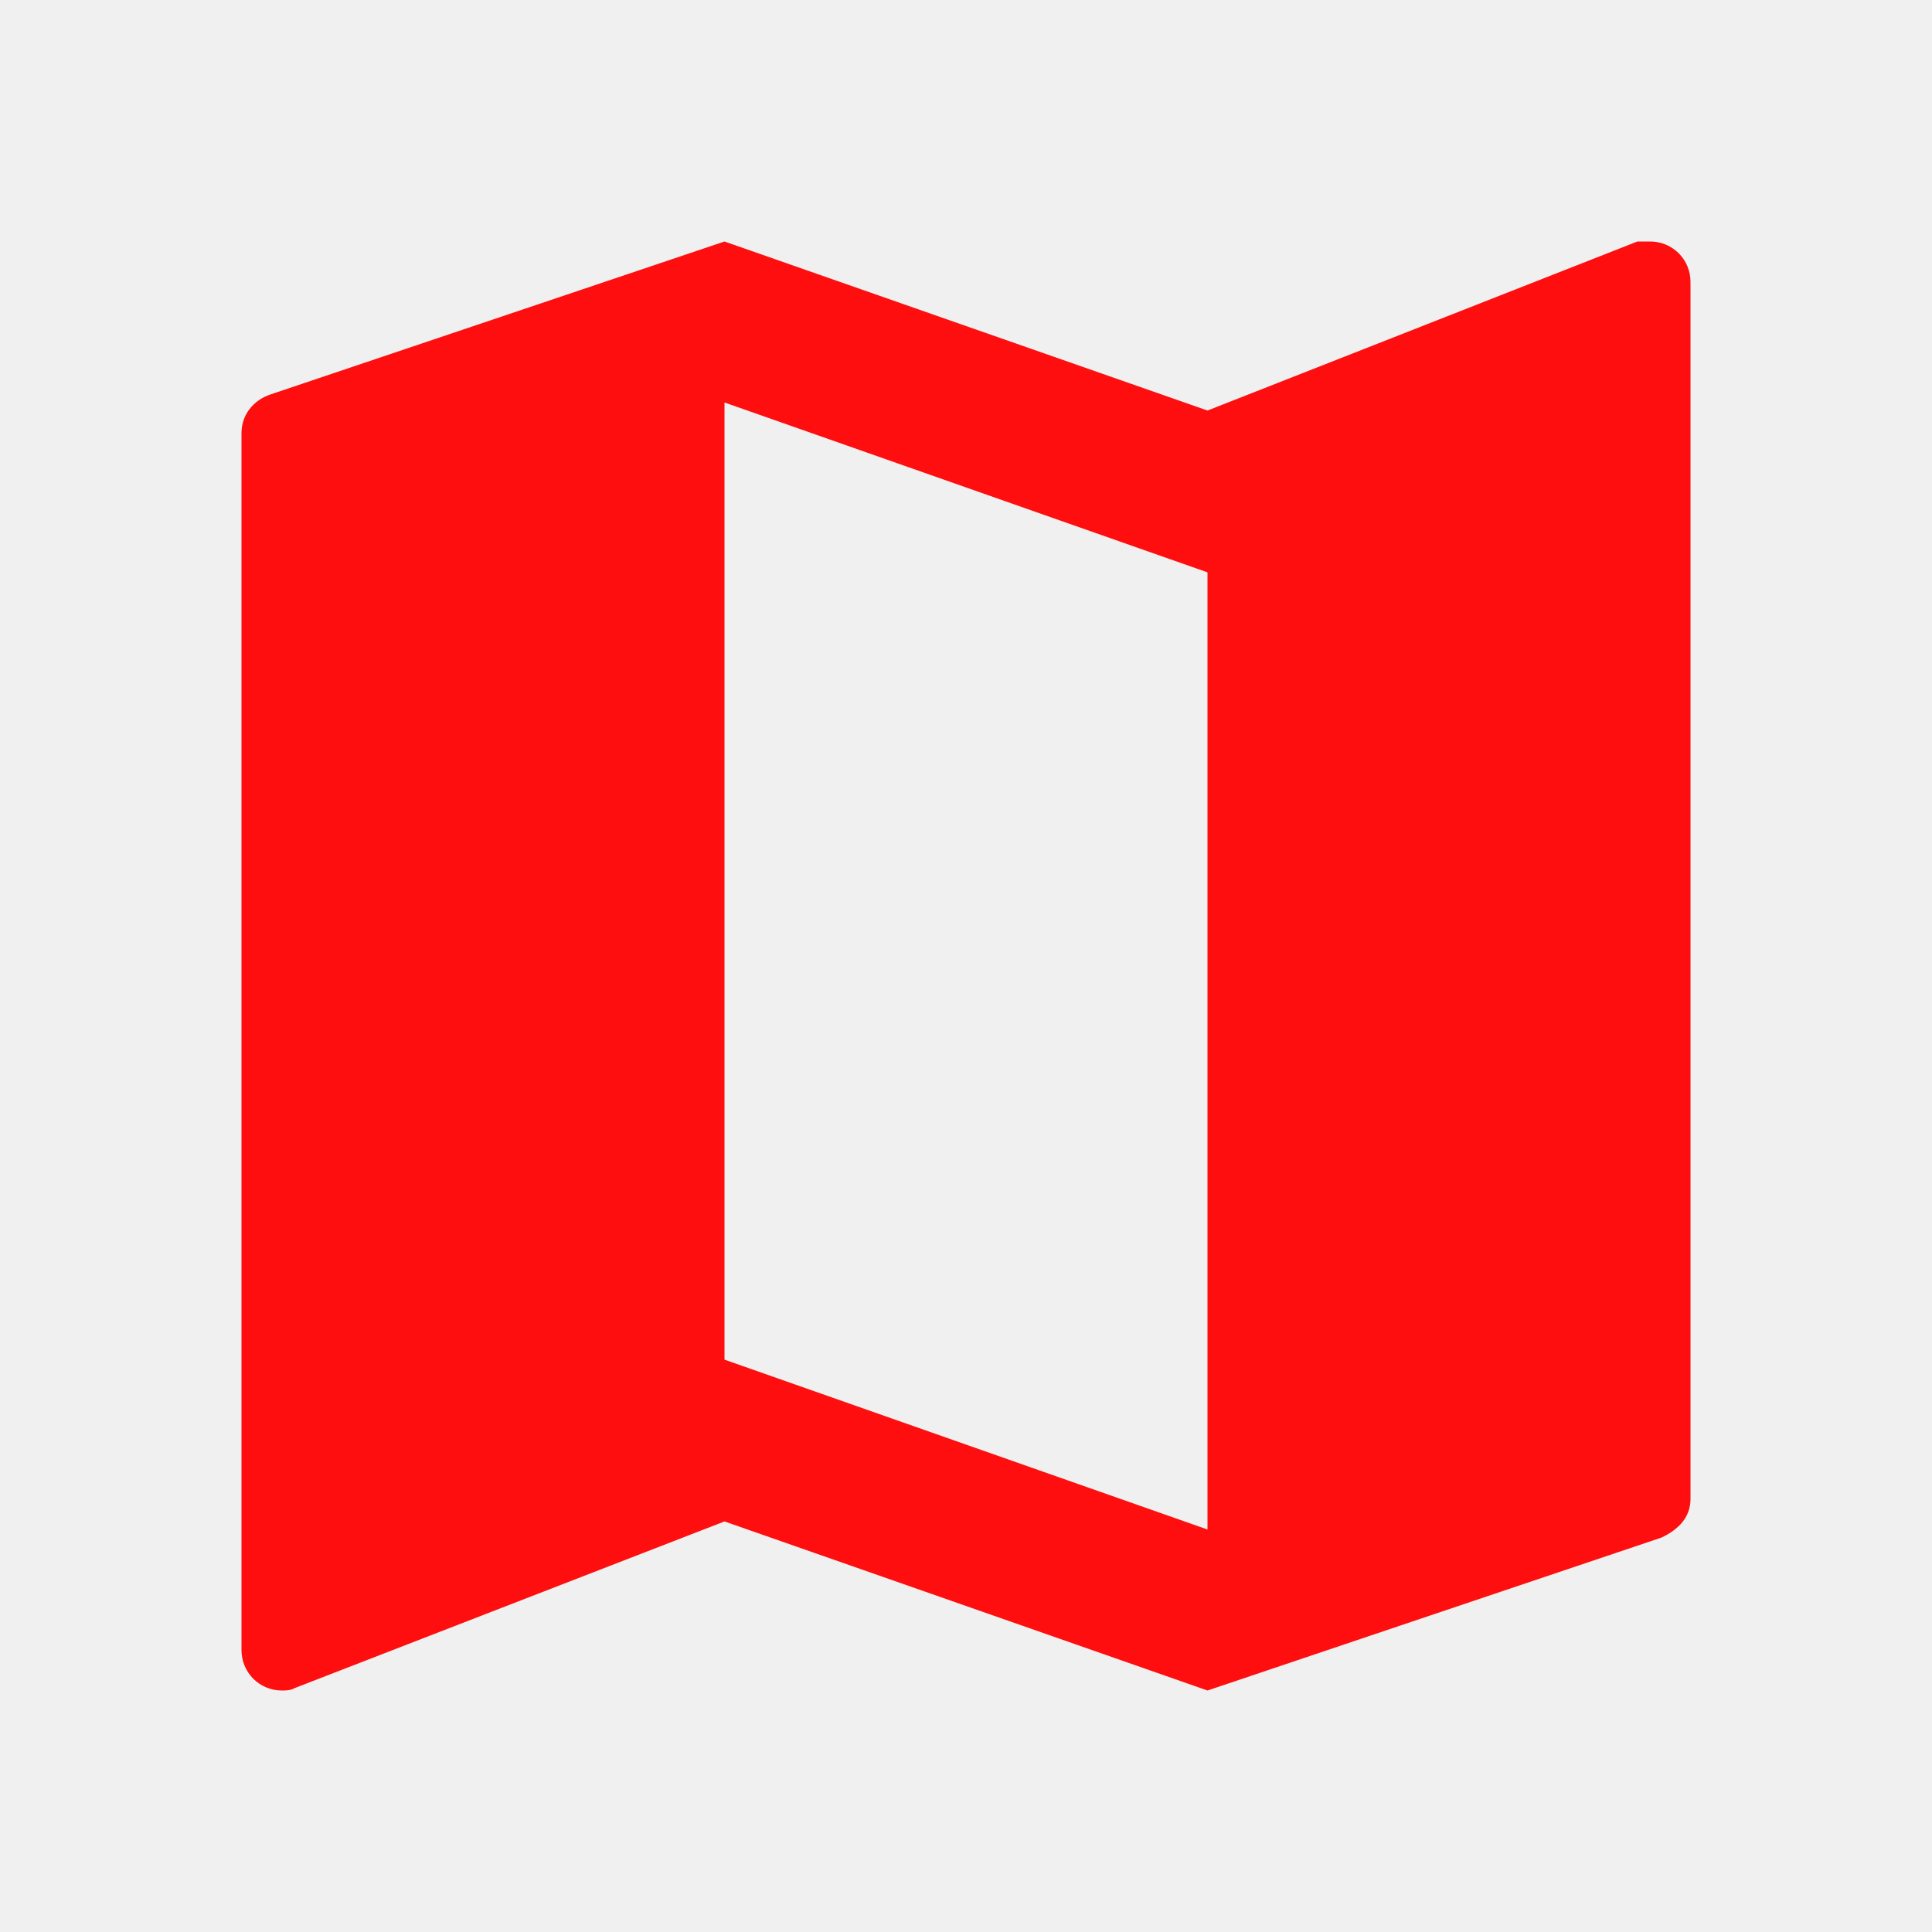
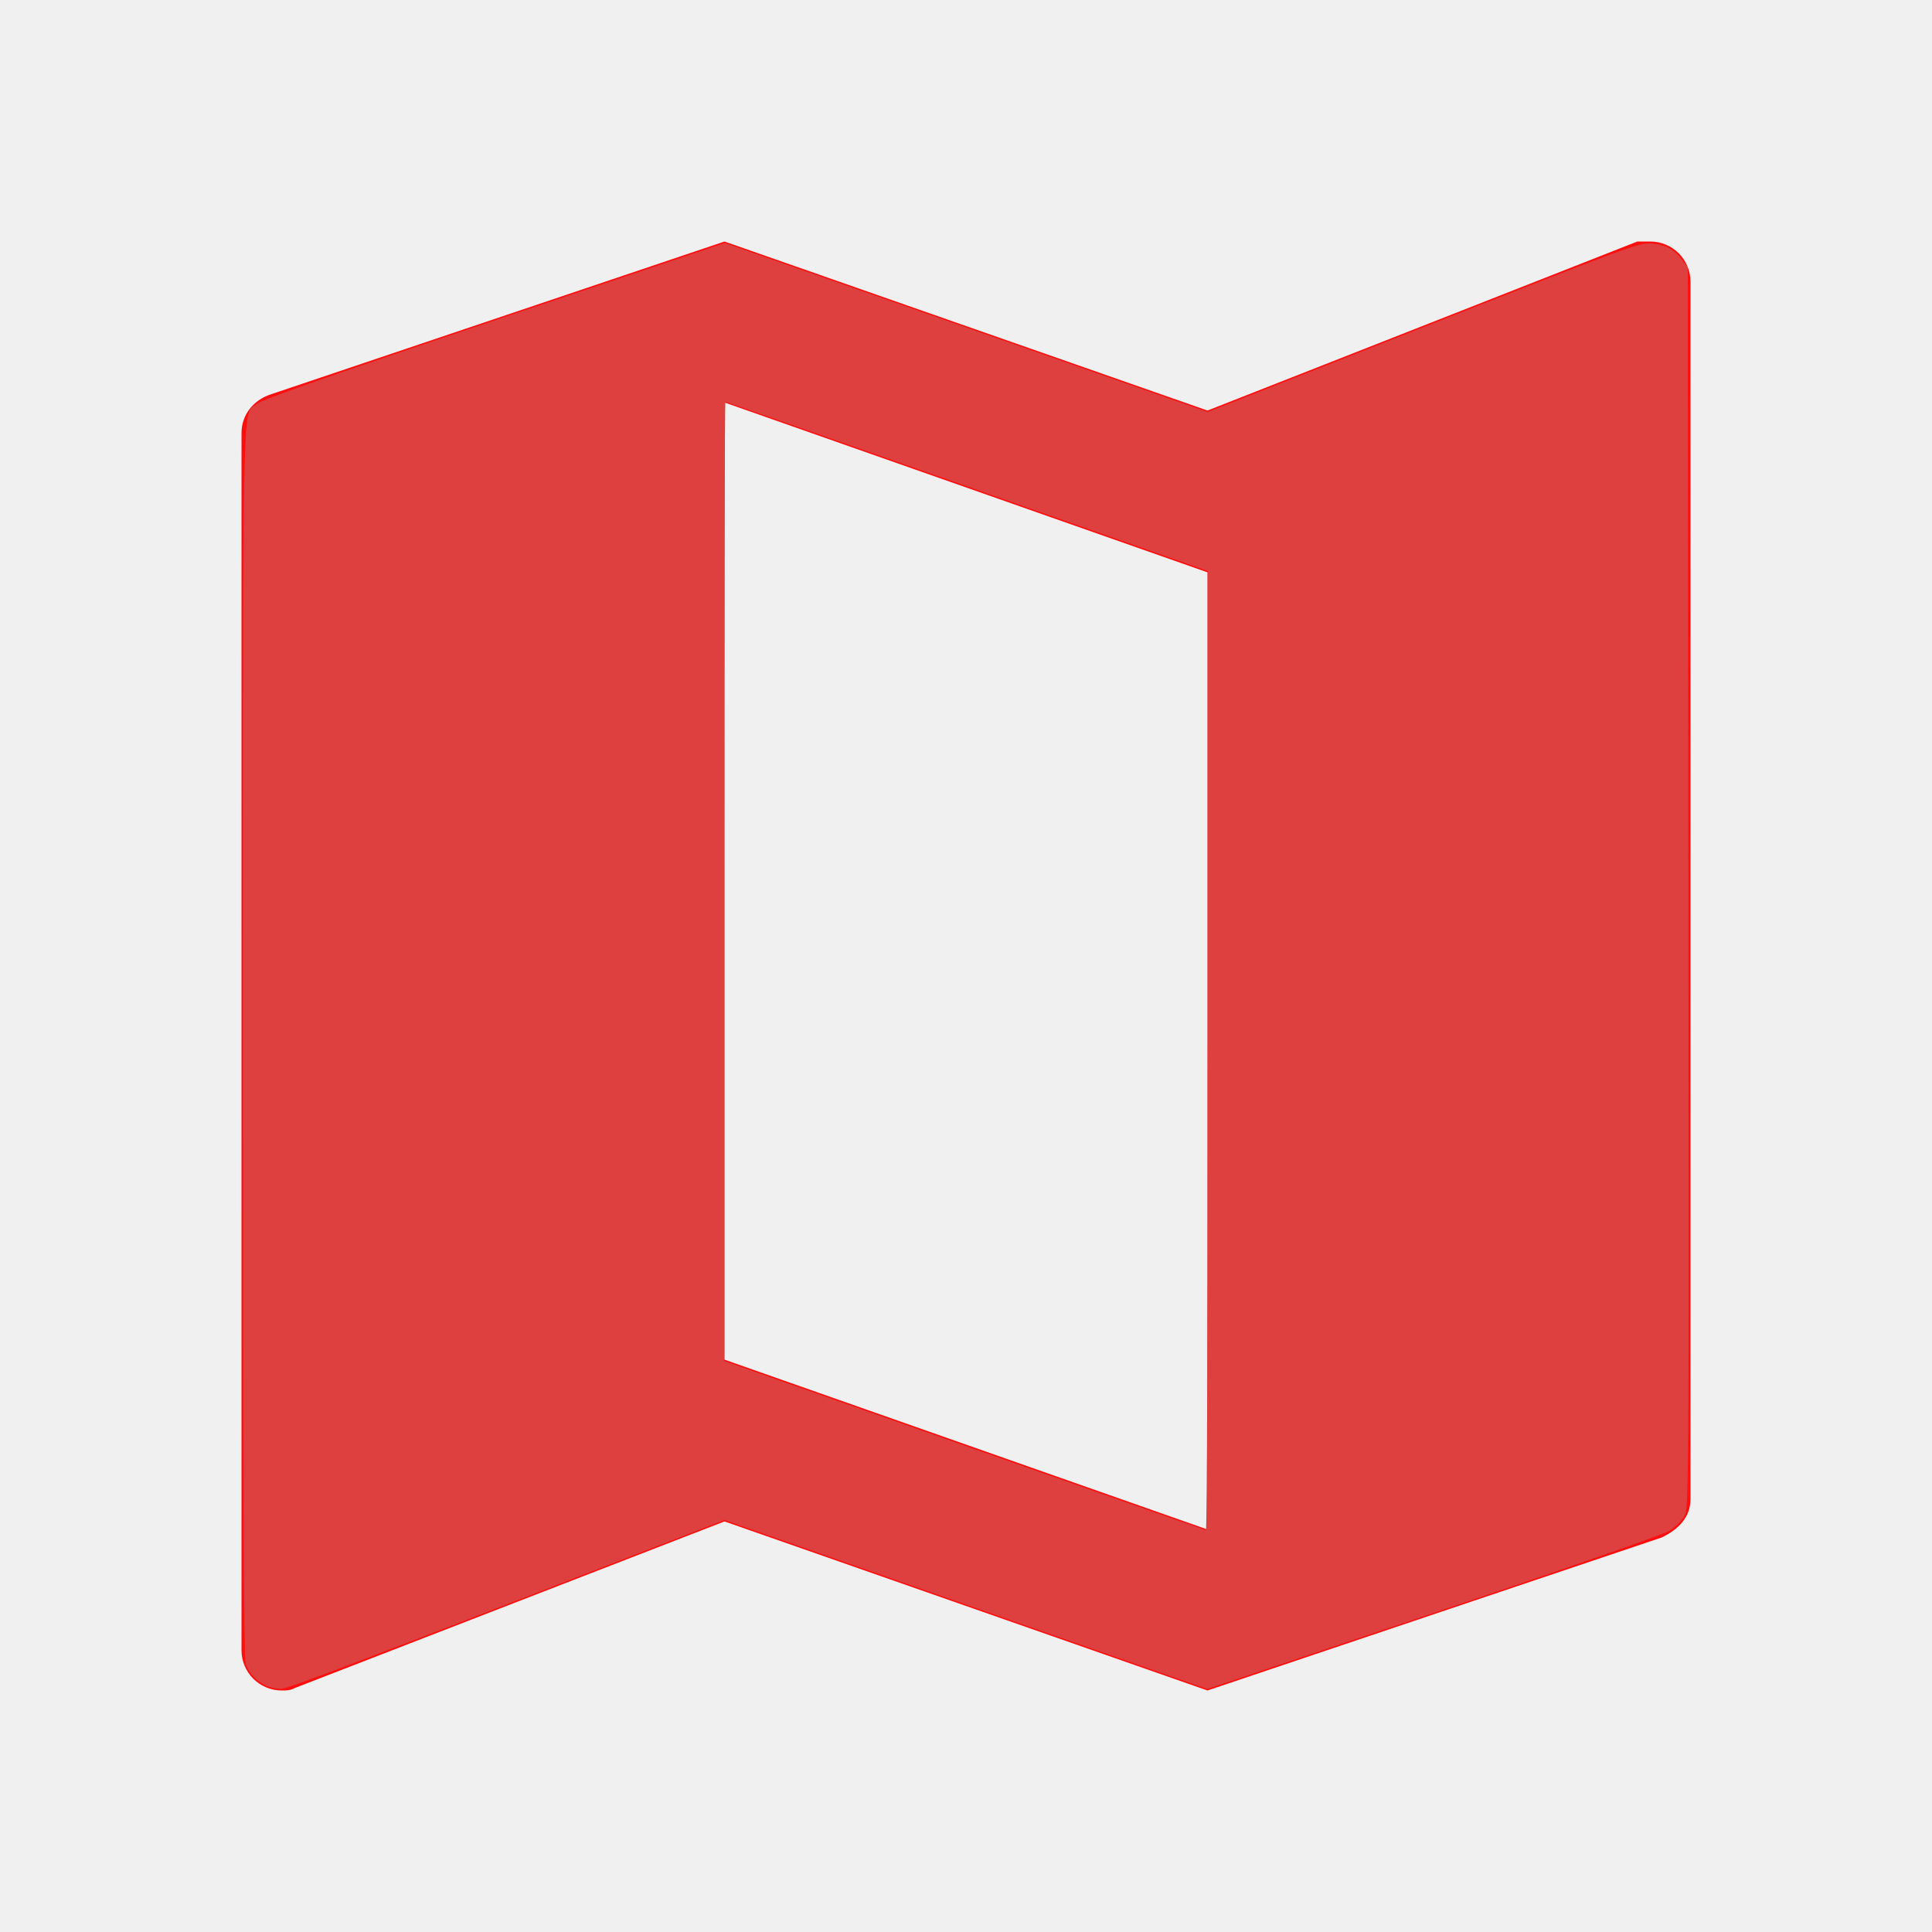
- <svg xmlns="http://www.w3.org/2000/svg" width="73" height="73" viewBox="0 0 73 73" fill="none">
-   <path d="M45.625 57.792L27.375 51.374V15.208L45.625 21.626M62.354 9.125H61.867L45.625 15.512L27.375 9.125L10.22 14.904C9.581 15.117 9.125 15.665 9.125 16.364V62.354C9.125 62.758 9.285 63.144 9.57 63.43C9.856 63.715 10.242 63.875 10.646 63.875C10.798 63.875 10.98 63.875 11.133 63.784L27.375 57.487L45.625 63.875L62.78 58.096C63.419 57.792 63.875 57.335 63.875 56.636V10.646C63.875 10.242 63.715 9.856 63.43 9.57C63.144 9.285 62.758 9.125 62.354 9.125Z" fill="#FE0E0E" />
+ <svg xmlns="http://www.w3.org/2000/svg" width="73" height="73" viewBox="0 0 73 73" fill="none" version="1.1" id="svg1">
+   <defs id="defs1" />
+   <path d="M45.625 57.792L27.375 51.374V15.208L45.625 21.626M62.354 9.125H61.867L45.625 15.512L27.375 9.125L10.22 14.904C9.581 15.117 9.125 15.665 9.125 16.364V62.354C9.125 62.758 9.285 63.144 9.57 63.43C9.856 63.715 10.242 63.875 10.646 63.875C10.798 63.875 10.98 63.875 11.133 63.784L27.375 57.487L45.625 63.875L62.78 58.096C63.419 57.792 63.875 57.335 63.875 56.636V10.646C63.875 10.242 63.715 9.856 63.43 9.57C63.144 9.285 62.758 9.125 62.354 9.125Z" fill="#FE0E0E" id="path1" />
+   <path style="fill:#ffffff;fill-opacity:0;stroke-width:0.091" d="M 10.045,63.69 C 9.711,63.541 9.408,63.221 9.279,62.88 9.211,62.702 9.182,55.616 9.182,39.355 c 0,-25.367 -0.038,-23.623 0.519,-24.092 0.195,-0.164 2.731,-1.055 8.979,-3.155 l 8.708,-2.927 9.122,3.193 9.122,3.193 8.146,-3.203 c 7.836,-3.082 8.164,-3.202 8.642,-3.162 0.527,0.044 0.844,0.221 1.165,0.652 l 0.187,0.251 0.023,23.426 c 0.023,22.694 0.018,23.436 -0.146,23.743 -0.093,0.175 -0.349,0.429 -0.569,0.565 -0.231,0.143 -3.993,1.455 -8.932,3.114 l -8.532,2.866 -9.121,-3.193 -9.121,-3.193 -1.574,0.611 c -11.801,4.582 -14.941,5.775 -15.192,5.772 -0.16,-0.002 -0.414,-0.058 -0.564,-0.125 z M 45.636,39.696 V 21.574 l -9.091,-3.196 c -5,-1.758 -9.111,-3.196 -9.136,-3.196 -0.025,0 -0.046,8.154 -0.046,18.12 V 51.423 l 9.068,3.193 c 4.987,1.756 9.099,3.195 9.136,3.198 0.037,0.003 0.068,-8.15 0.068,-18.118 z" id="path2" />
+   <path style="fill:#de3f3f;fill-opacity:1;stroke-width:0.091" d="M 10.045,63.69 C 9.711,63.541 9.408,63.221 9.279,62.88 9.211,62.702 9.182,55.616 9.182,39.355 c 0,-25.367 -0.038,-23.623 0.519,-24.092 0.195,-0.164 2.731,-1.055 8.979,-3.155 l 8.708,-2.927 9.122,3.193 9.122,3.193 8.146,-3.203 c 7.836,-3.082 8.164,-3.202 8.642,-3.162 0.527,0.044 0.844,0.221 1.165,0.652 l 0.187,0.251 0.023,23.426 c 0.023,22.694 0.018,23.436 -0.146,23.743 -0.093,0.175 -0.349,0.429 -0.569,0.565 -0.231,0.143 -3.993,1.455 -8.932,3.114 l -8.532,2.866 -9.121,-3.193 -9.121,-3.193 -1.574,0.611 c -11.801,4.582 -14.941,5.775 -15.192,5.772 -0.16,-0.002 -0.414,-0.058 -0.564,-0.125 z M 45.636,39.696 V 21.574 l -9.091,-3.196 c -5,-1.758 -9.111,-3.196 -9.136,-3.196 -0.025,0 -0.046,8.154 -0.046,18.12 V 51.423 l 9.068,3.193 c 4.987,1.756 9.099,3.195 9.136,3.198 0.037,0.003 0.068,-8.15 0.068,-18.118 z" id="path3" />
</svg>
